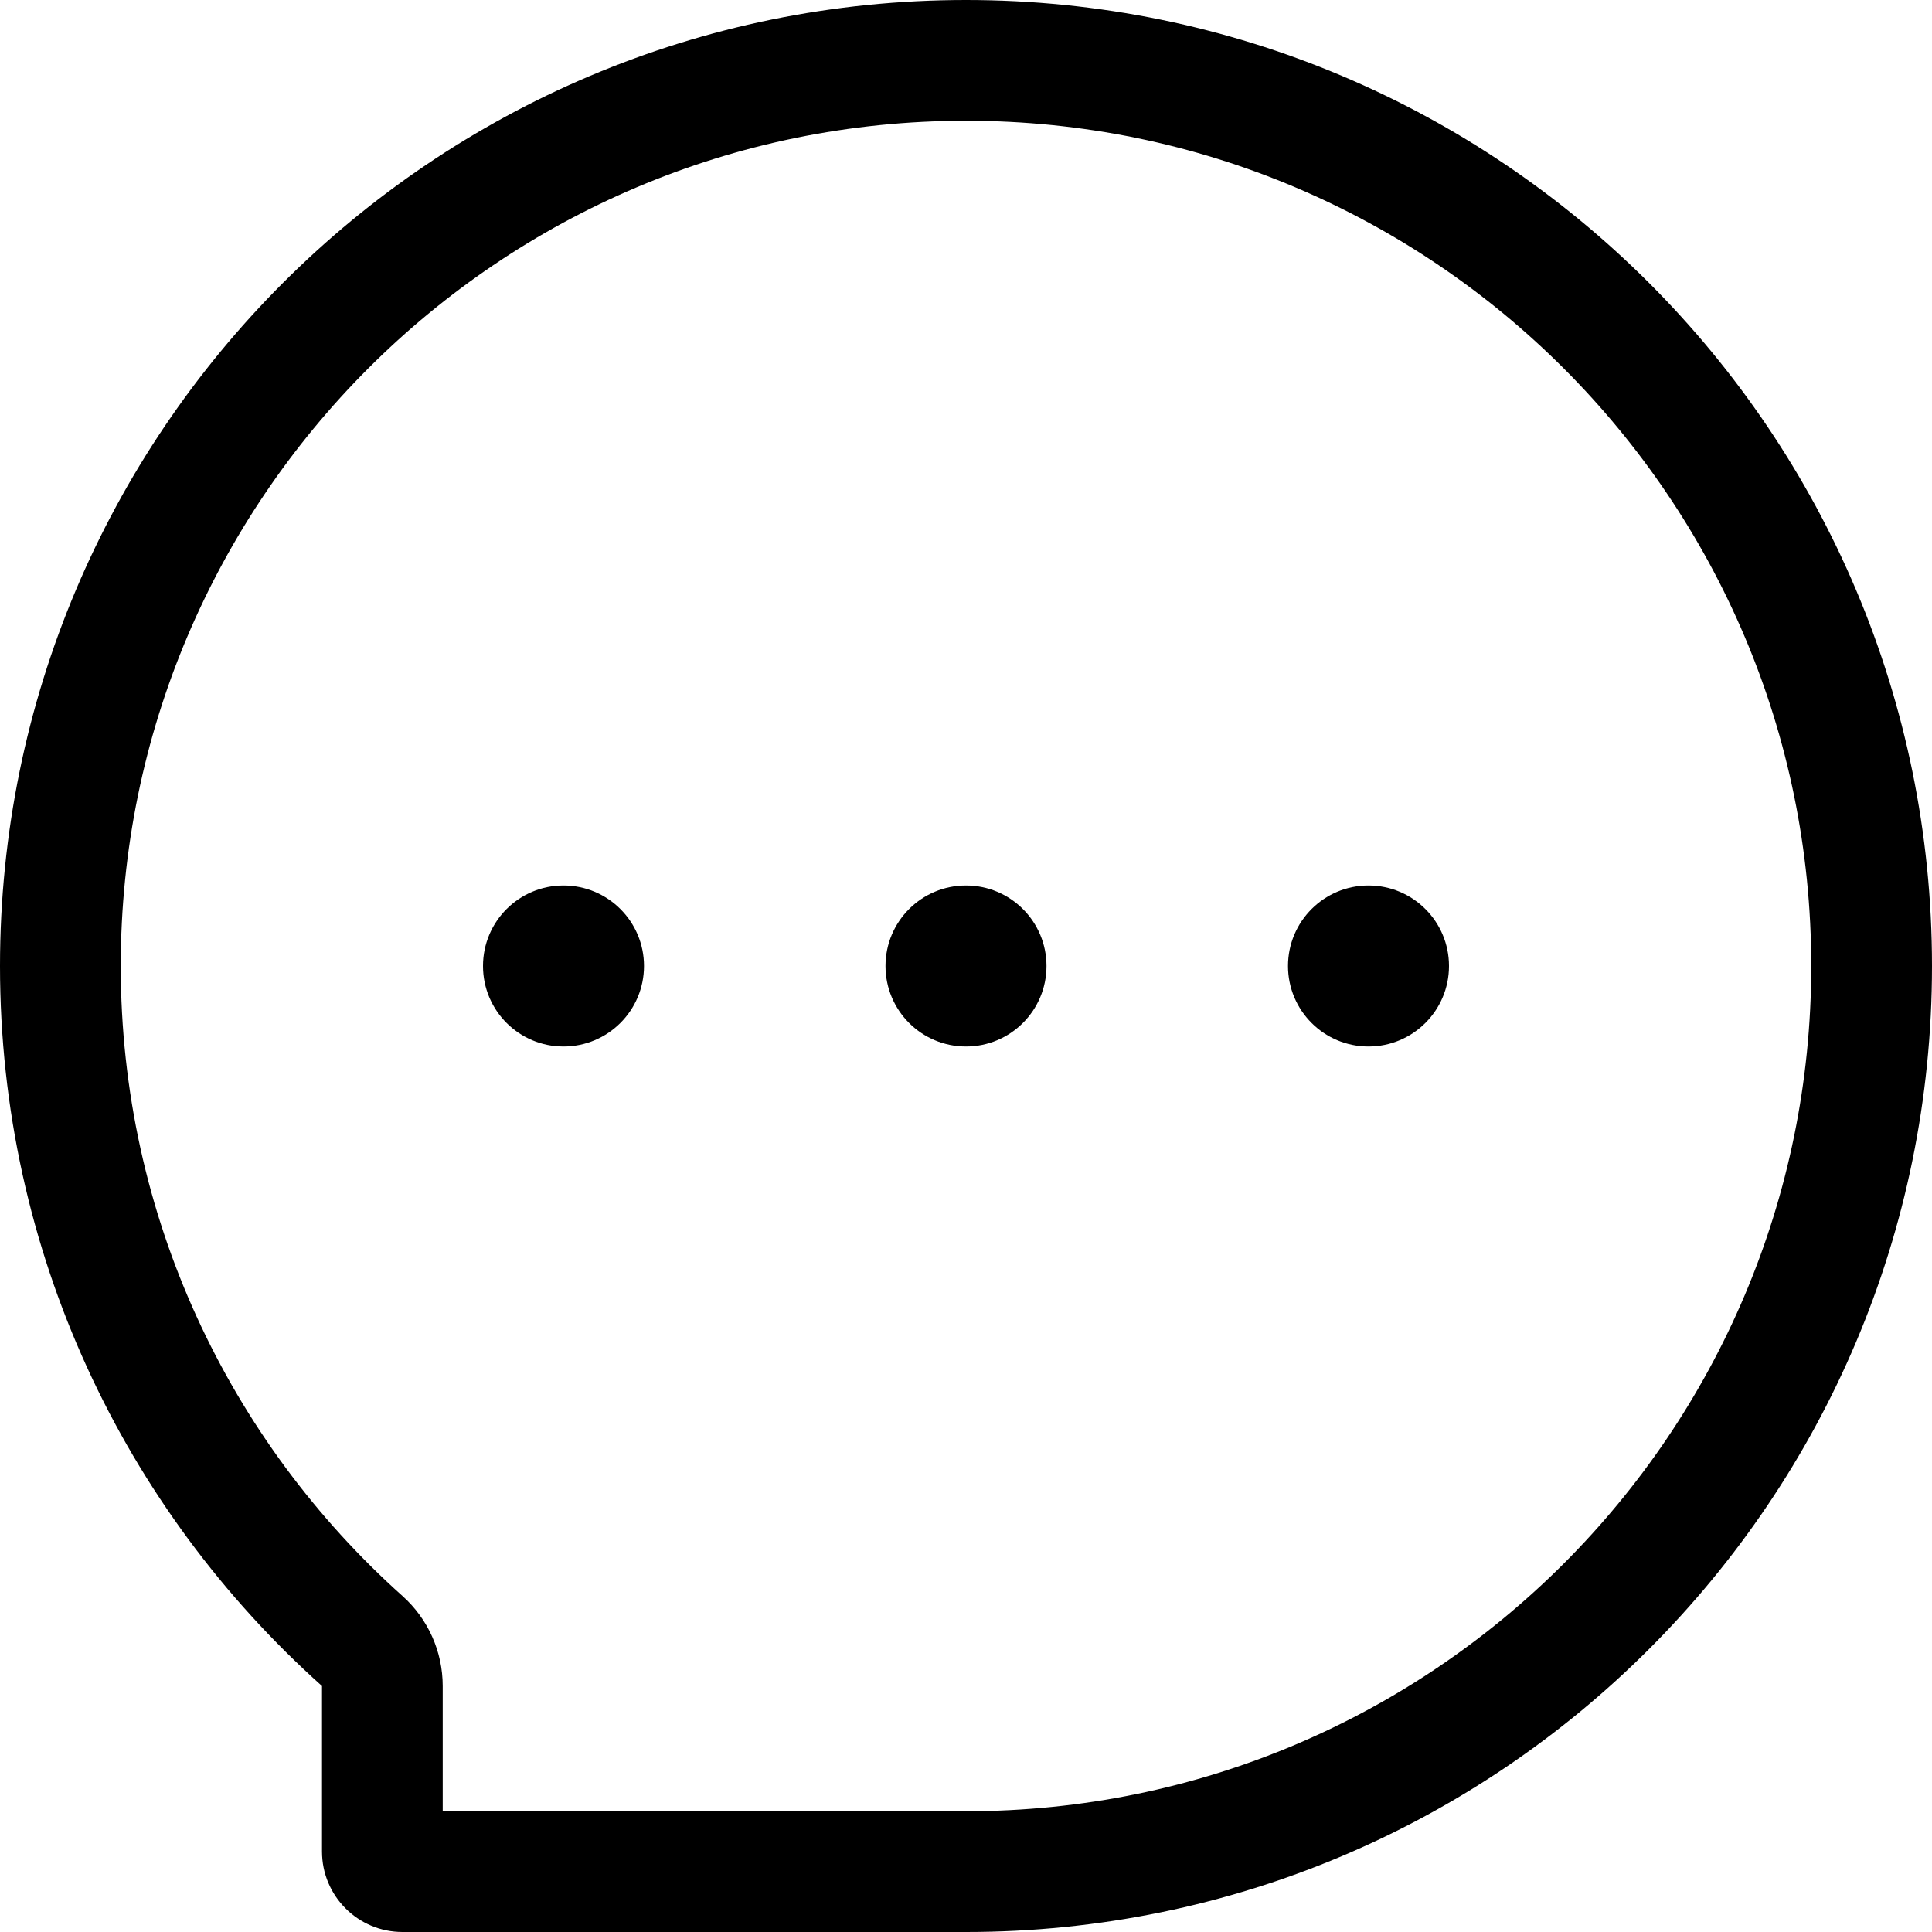
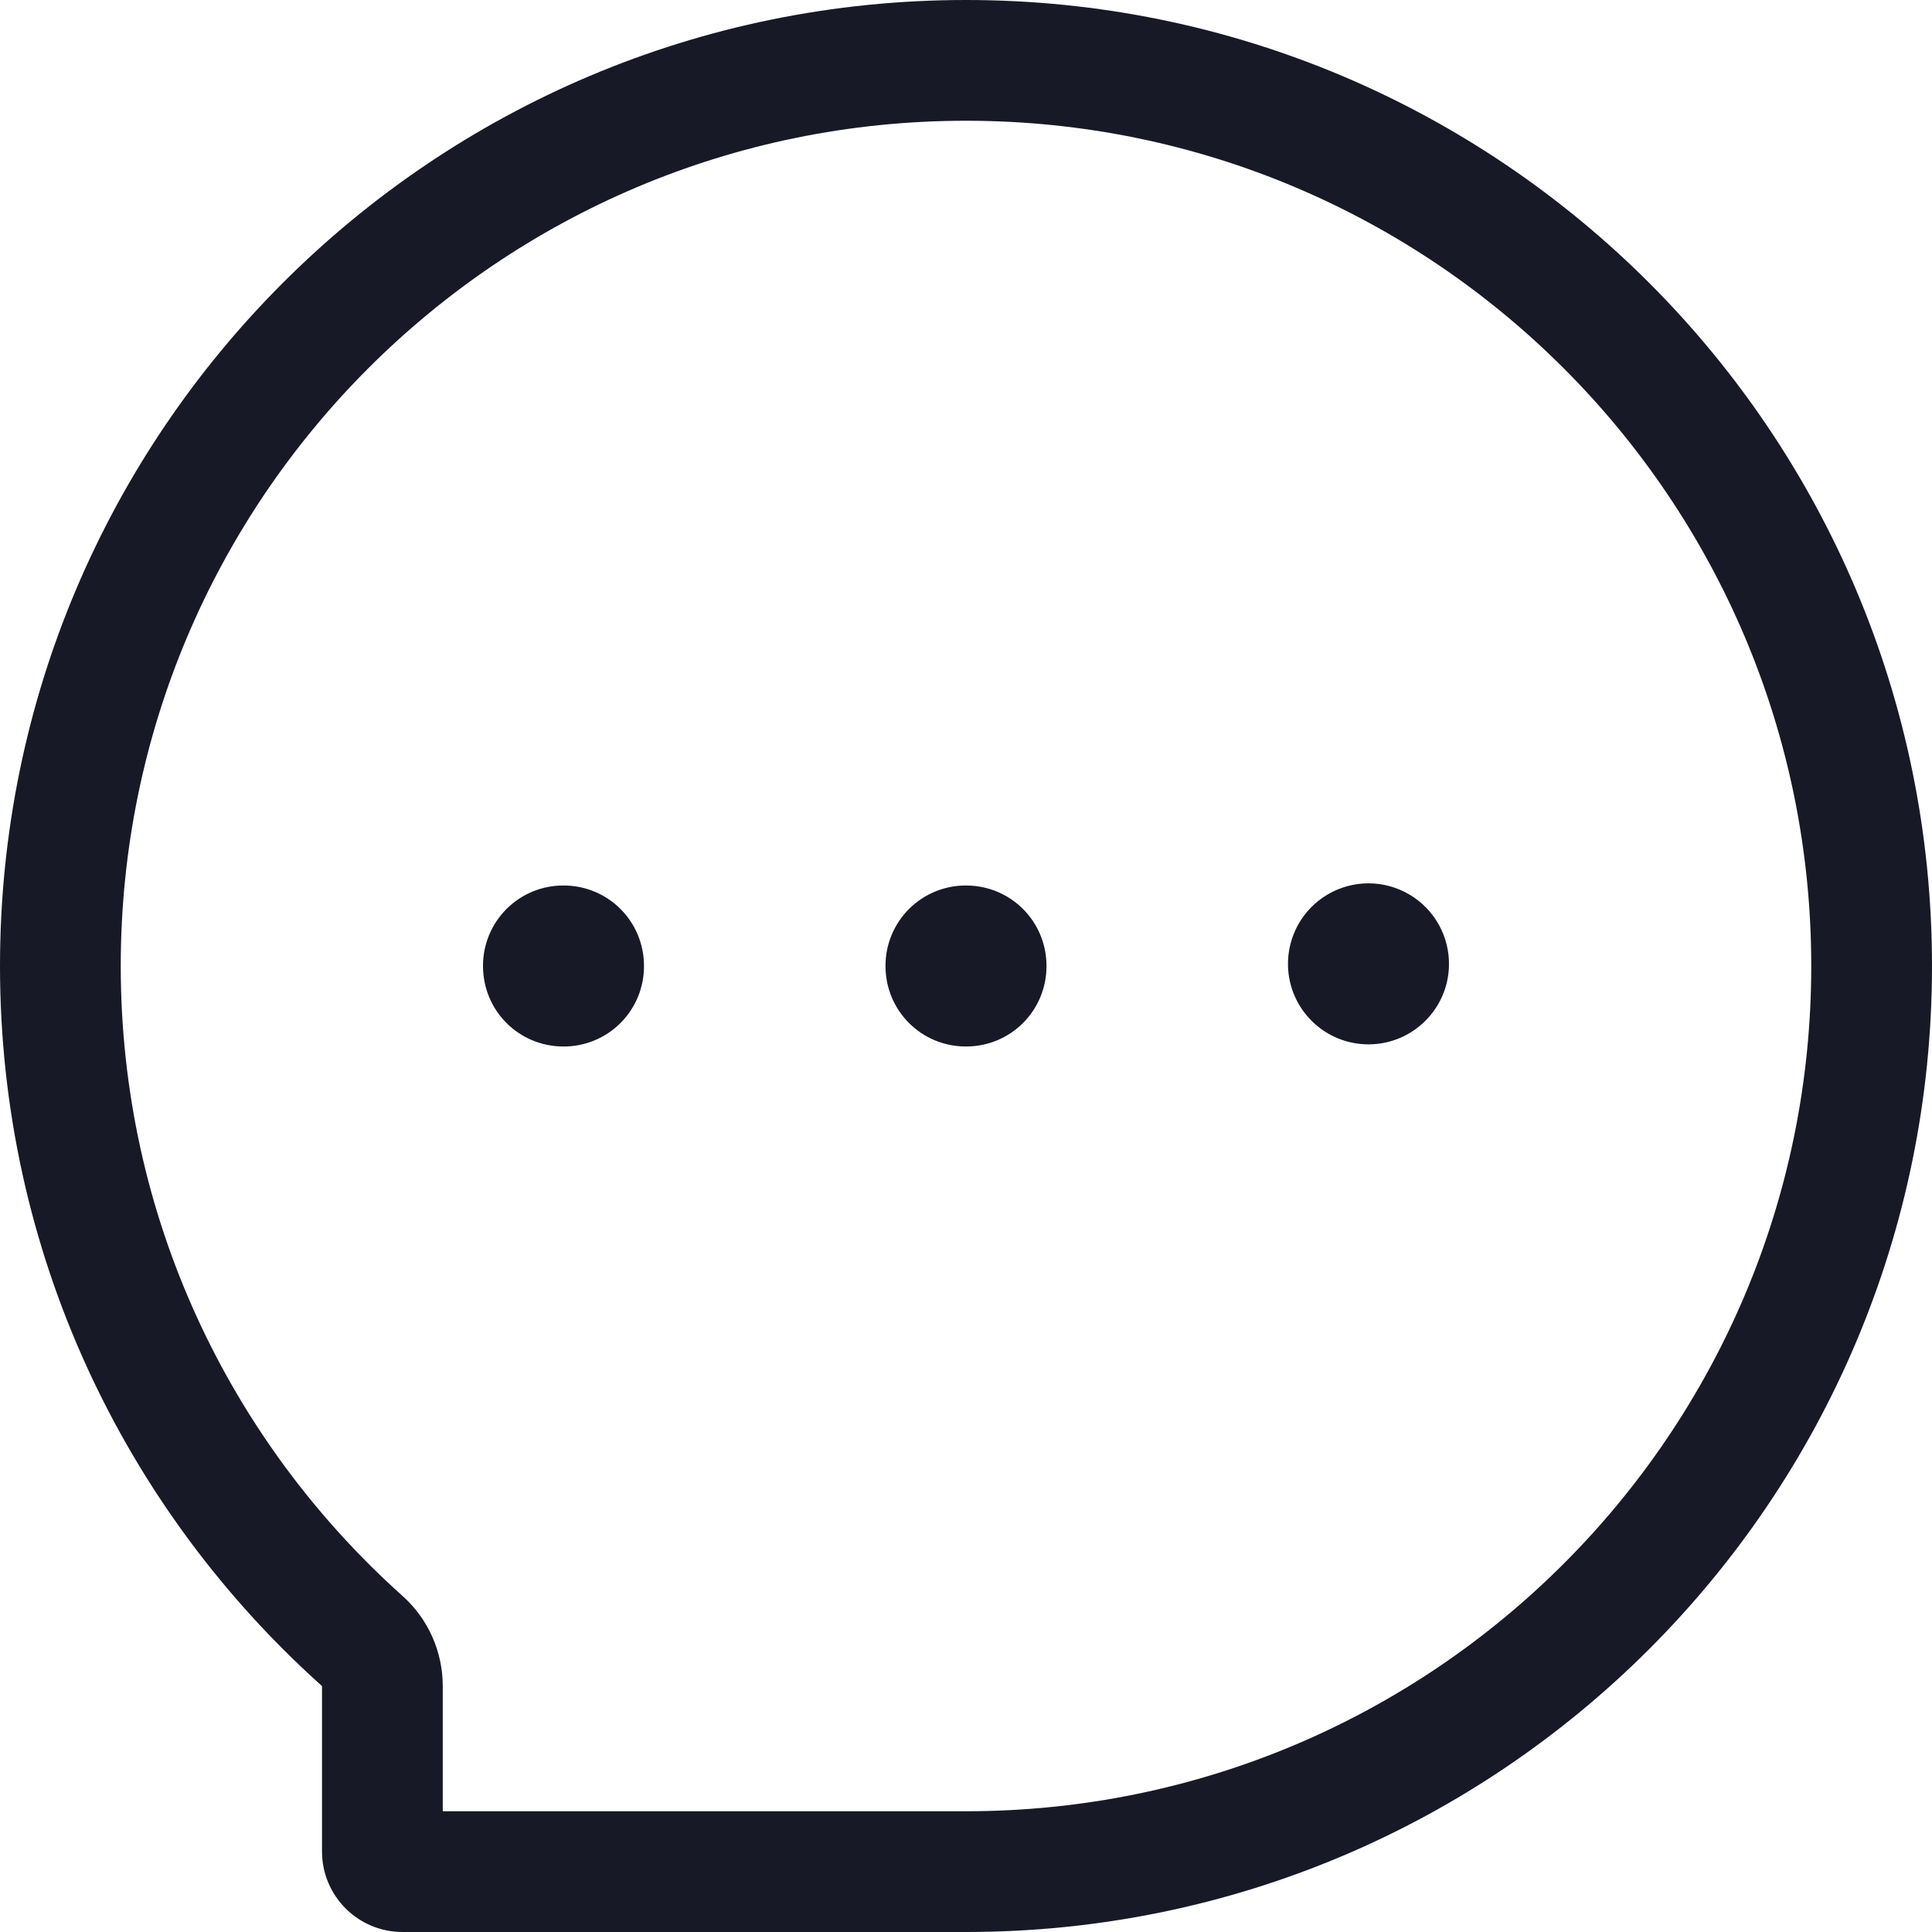
- <svg xmlns="http://www.w3.org/2000/svg" viewBox="0 0 48 48">
-   <path d="M48 24C48 37.255 37.255 48 24 48L10 48C8.895 48 8 47.105 8 46L8 41.889C3.089 37.494 0 31.108 0 24C0 10.745 10.745 0 24 0C37.255 0 48 10.745 48 24ZM10.001 39.653C10.636 40.222 10.999 41.035 10.999 41.889L10.999 45L24 45C35.597 45 45 35.598 45 24C45 12.402 35.597 3 24 3C12.402 3 3 12.402 3 24C3 30.219 5.699 35.804 10.001 39.653ZM12 24C12 22.895 12.895 22 13.999 22C15.104 22 16 22.895 16 24C16 25.105 15.104 26 13.999 26C12.895 26 12 25.105 12 24ZM22 24C22 22.895 22.895 22 24 22C25.105 22 26 22.895 26 24C26 25.105 25.105 26 24 26C22.895 26 22 25.105 22 24ZM32 24C32 25.105 32.895 26 34 26C35.104 26 36 25.105 36 24C36 22.895 35.104 22 34 22C32.895 22 32 22.895 32 24Z" />
+ <svg xmlns="http://www.w3.org/2000/svg" viewBox="0 0 1024 1024">
+   <path fill="#171a26" d="M298.67 469.33a42.52 42.52 0 0 0-42.67 42.67c0 23.68 18.99 42.67 42.67 42.67a42.51 42.51 0 0 0 42.66-42.67c0-23.68-18.99-42.67-42.66-42.67z m213.33 0a42.52 42.52 0 0 0-42.67 42.67c0 23.68 18.99 42.67 42.67 42.67 23.68 0 42.67-18.99 42.67-42.67 0-23.68-18.99-42.67-42.67-42.67z m170.67 42.67a42.67 42.67 0 1 1 85.31-0.02 42.67 42.67 0 0 1-85.31 0.02z" />
+   <path fill="#171a26" d="M512 1024c282.88 0 512-229.12 512-512s-229.12-512-512-512-512 229.12-512 512c0 151.68 65.92 287.79 170.67 381.65v87.68a42.67 42.67 0 0 0 42.66 42.67h298.67z m-277.33-130.35c0-18.13-7.68-35.63-21.34-47.78-91.73-82.13-149.33-201.17-149.33-333.87 0-247.47 200.53-448 448-448s448 200.53 448 448-200.53 448-448 448h-277.33v-66.35z" />
</svg>
